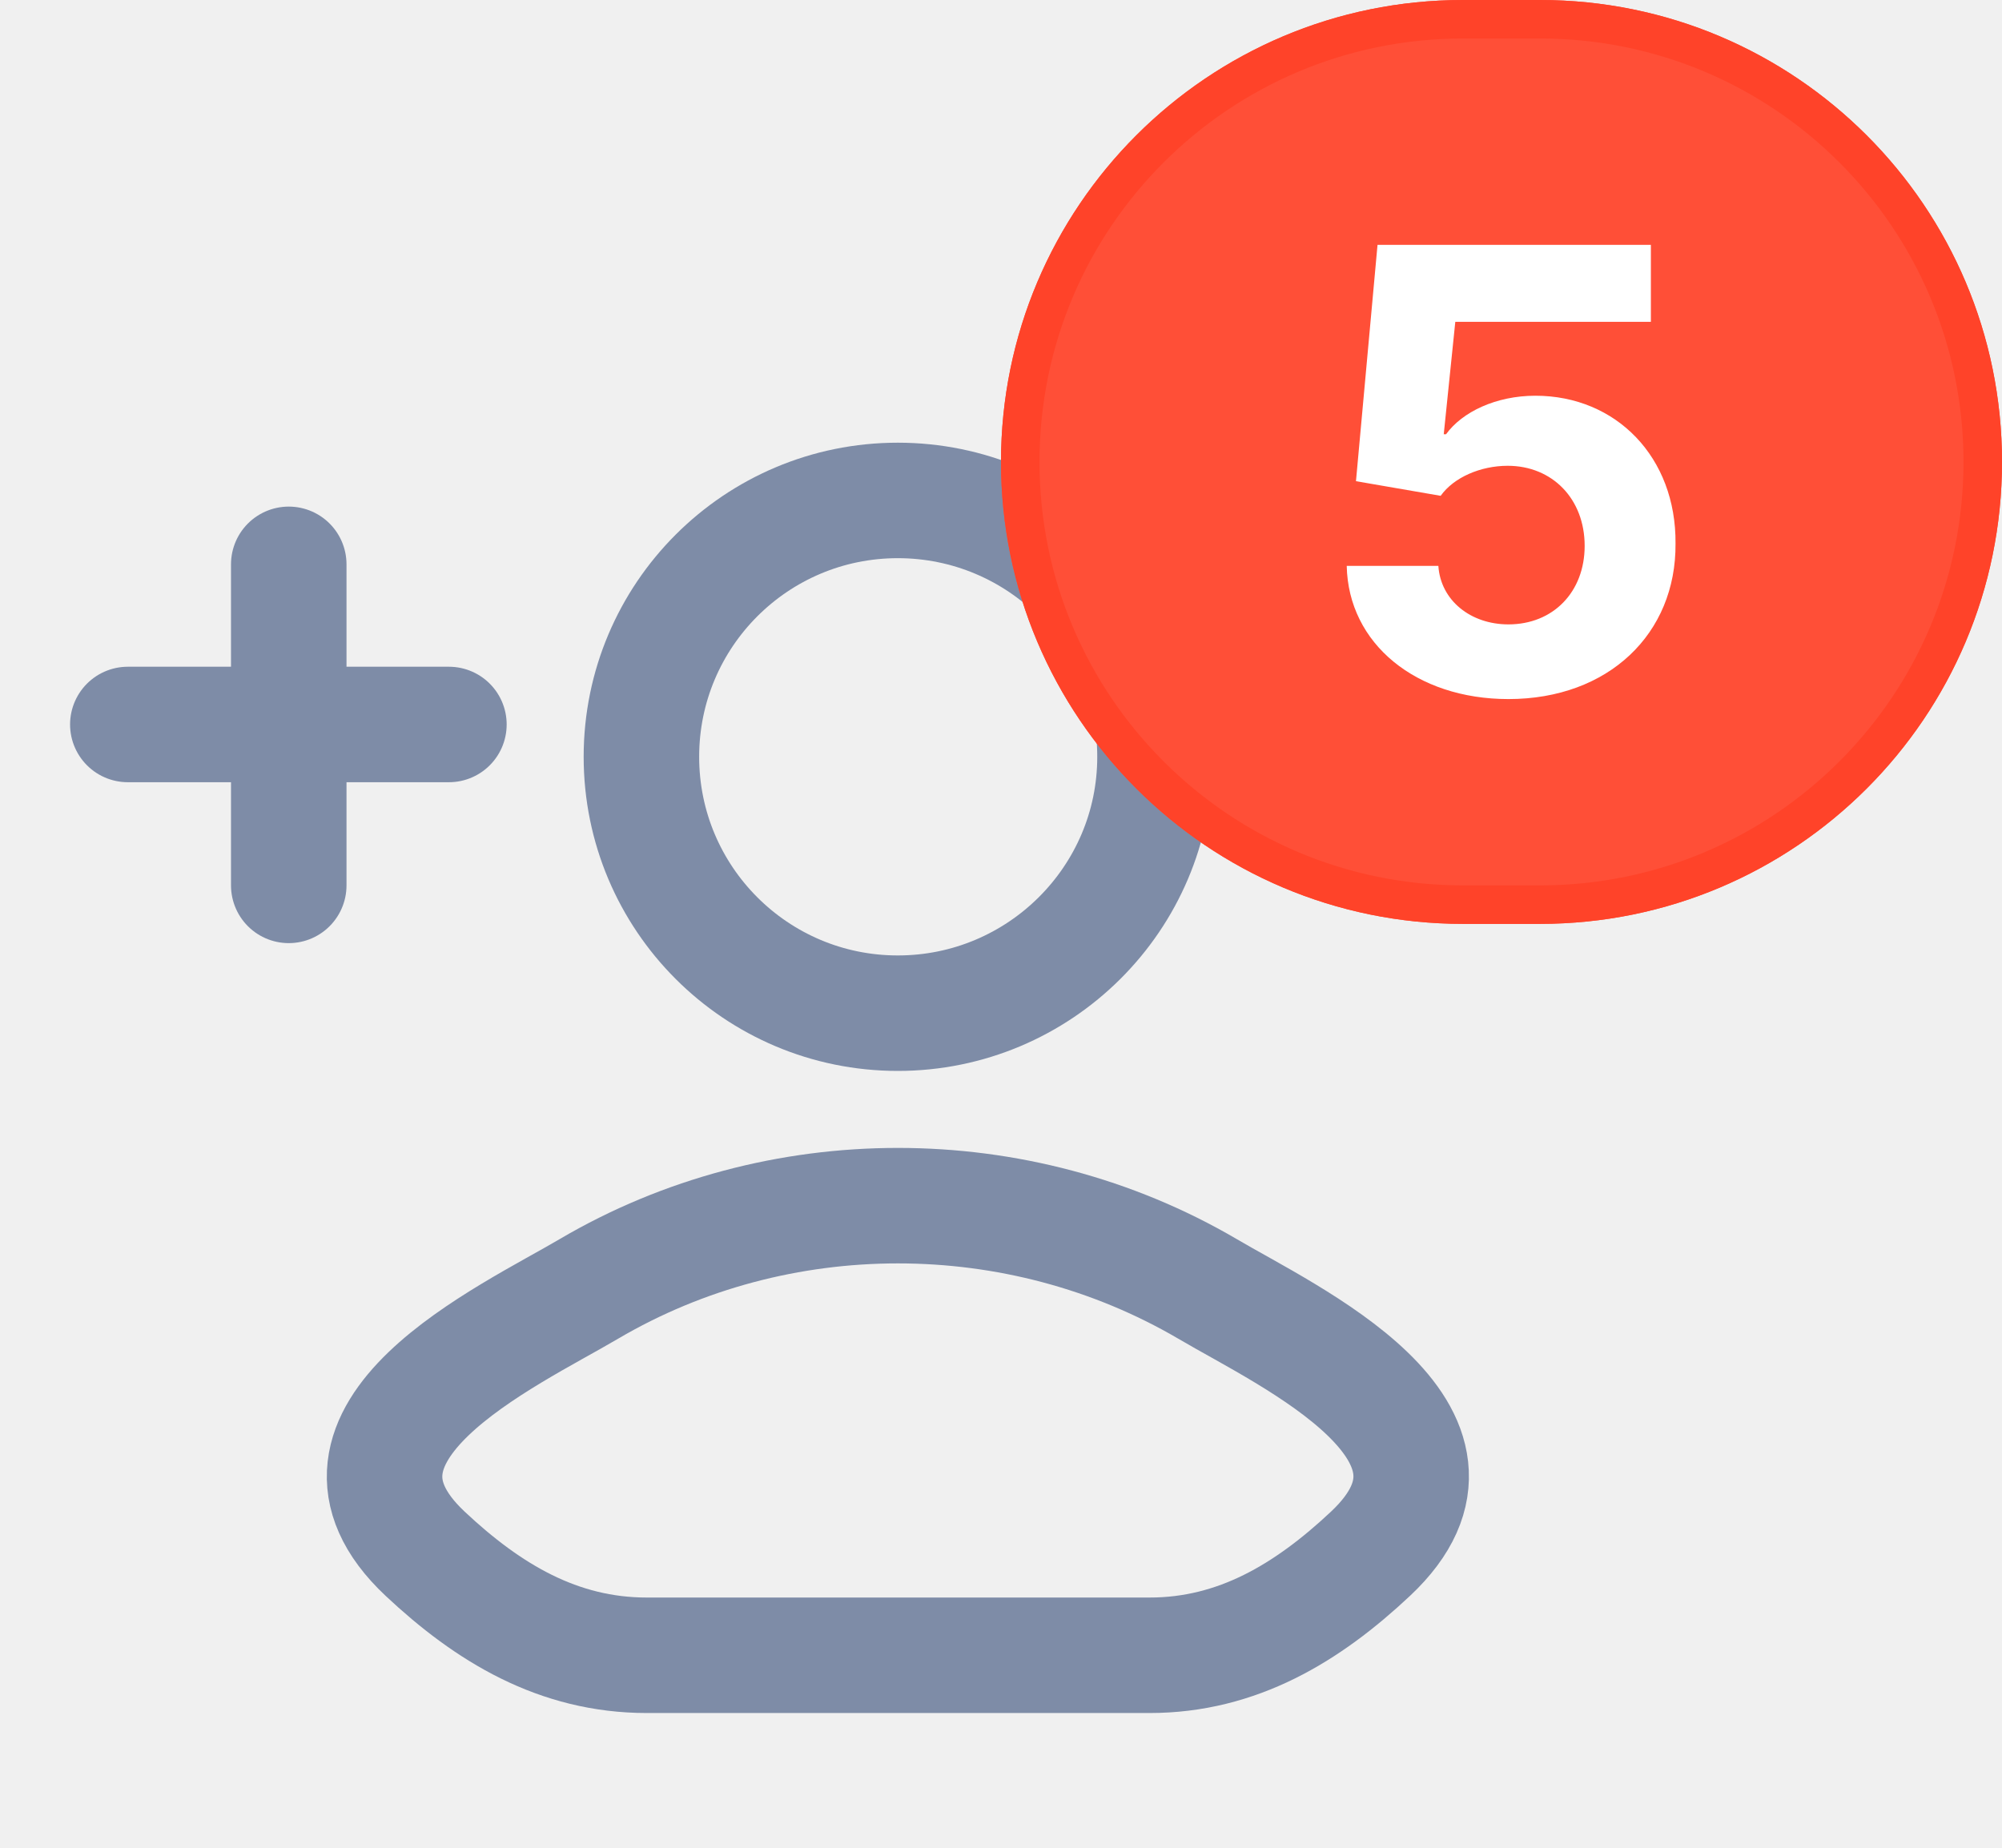
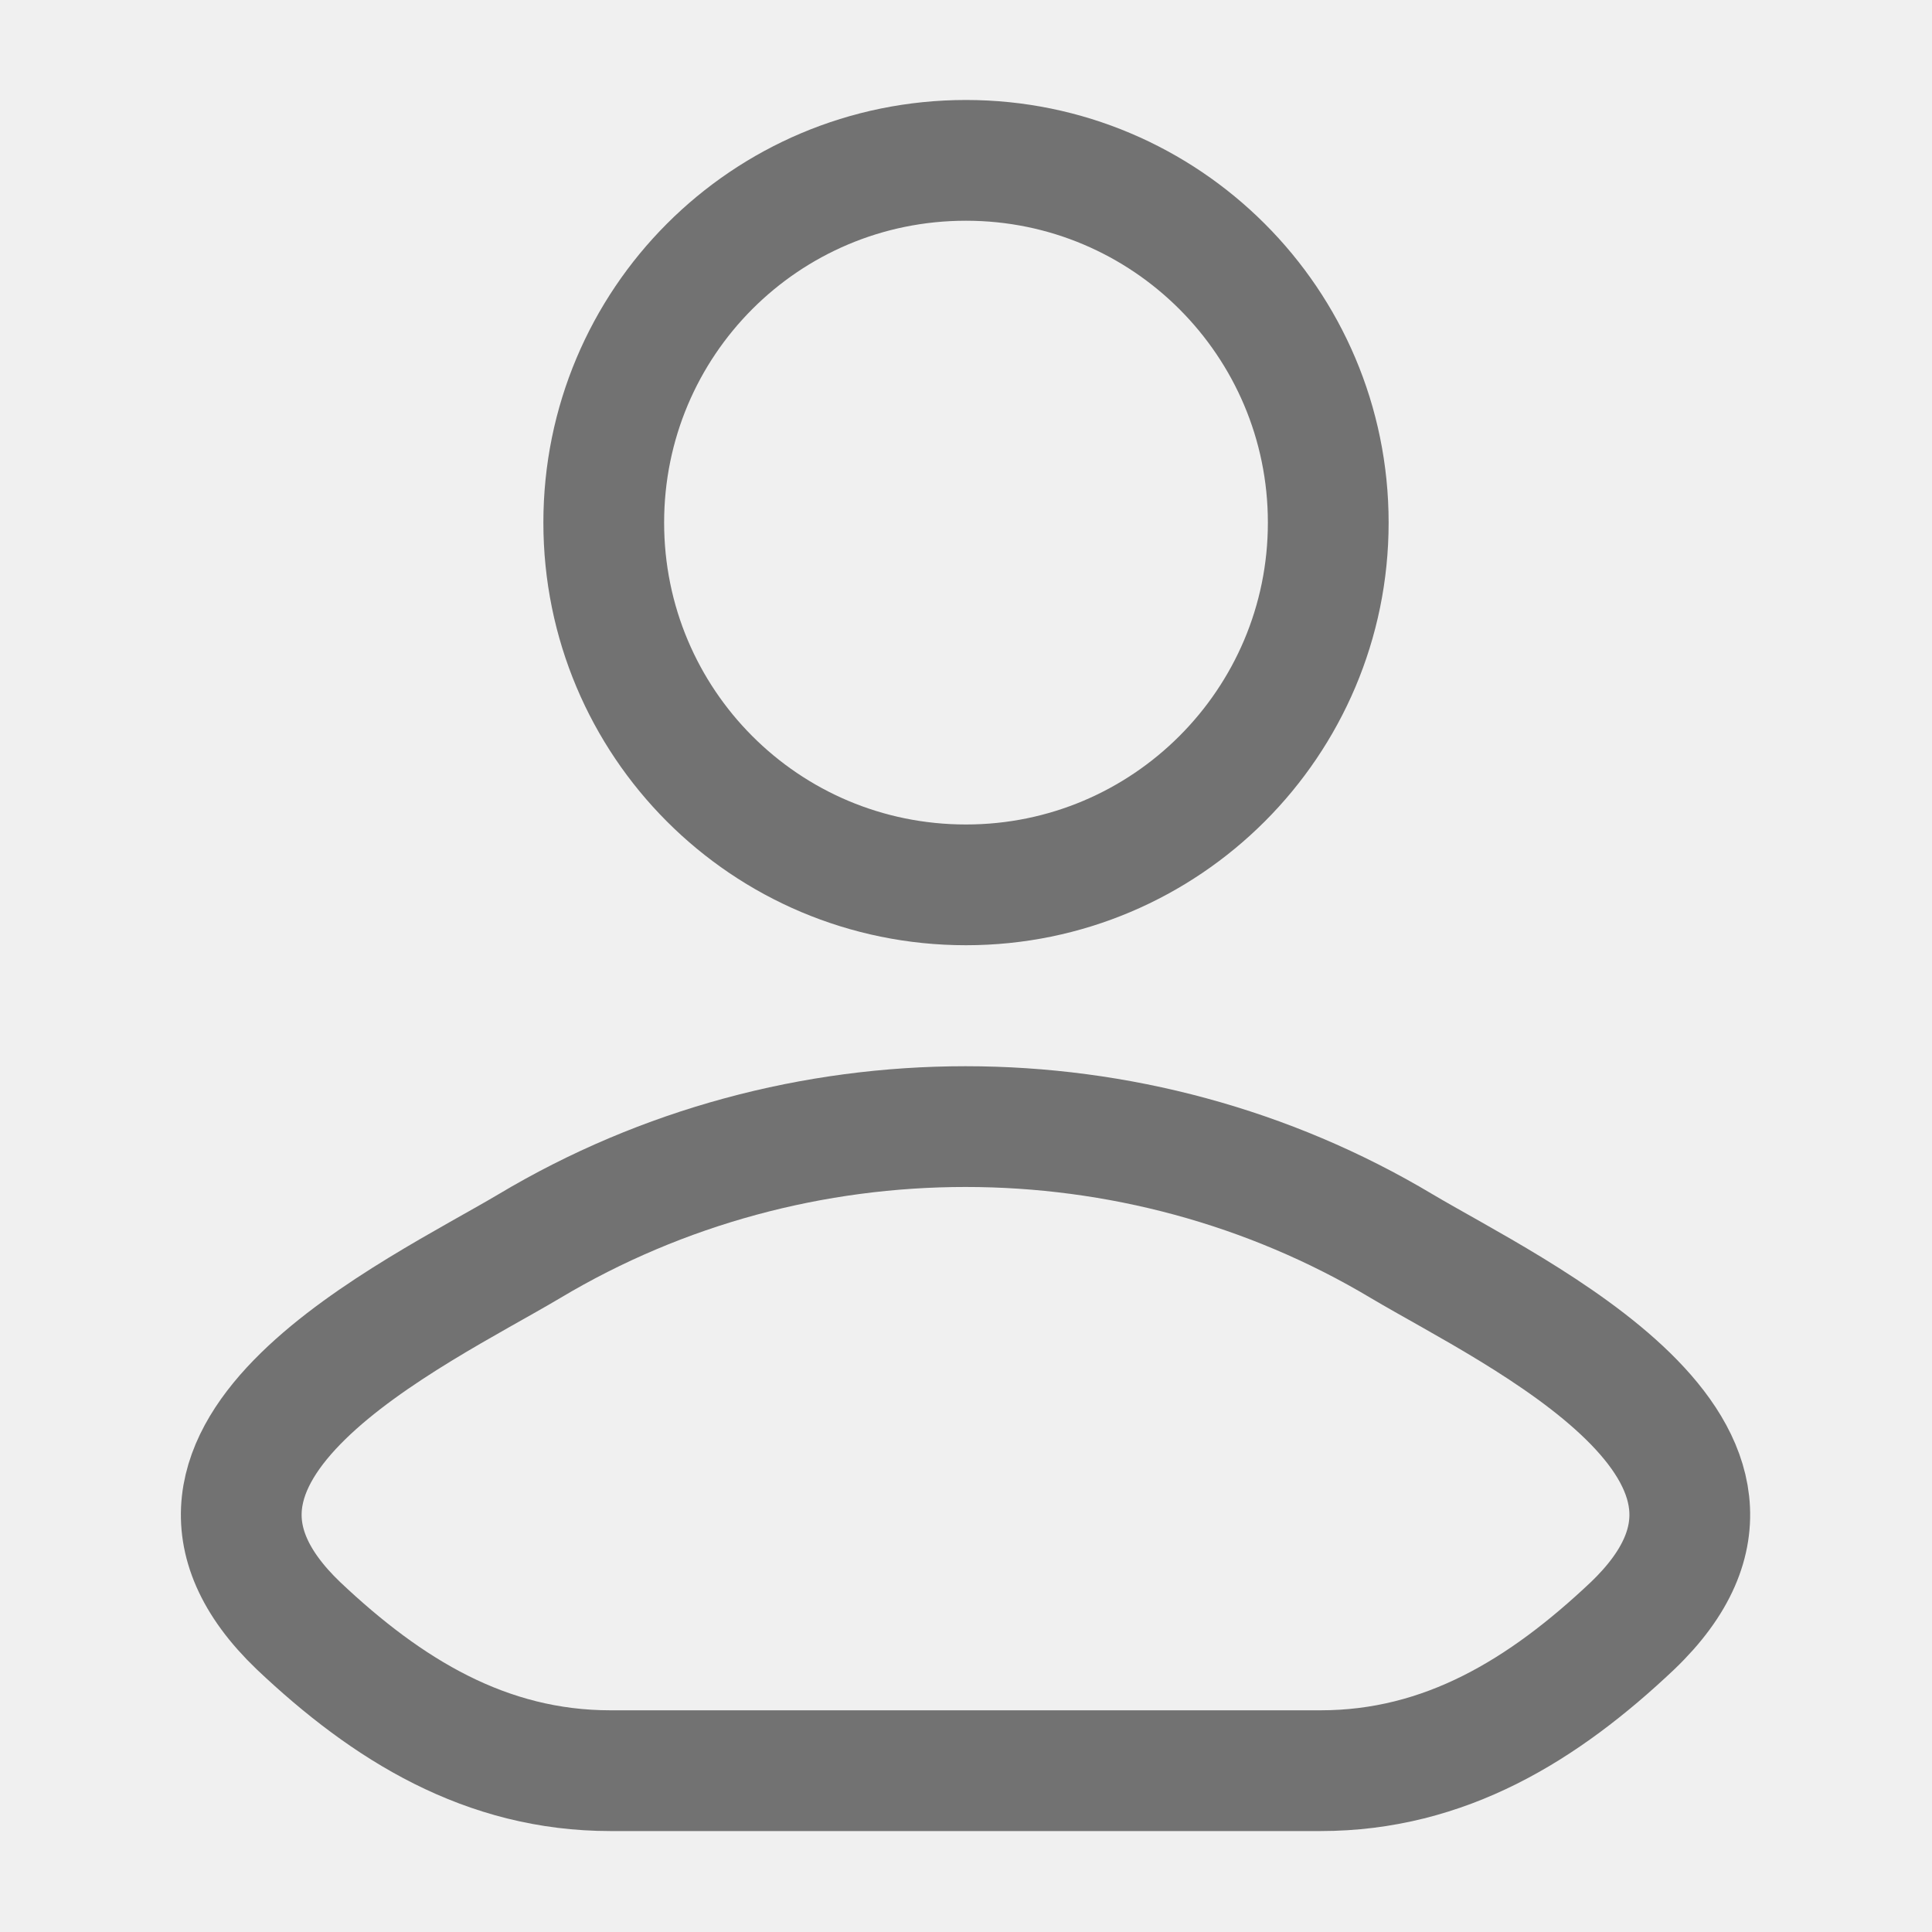
- <svg xmlns="http://www.w3.org/2000/svg" width="26" height="24" viewBox="0 0 26 24" fill="none">
+ <svg xmlns="http://www.w3.org/2000/svg" width="20" height="20" viewBox="0 0 20 20" fill="none">
  <defs />
-   <path id="Vector" d="M17.8 20.18C16.98 20.95 16.07 21.5 14.93 21.5L8.4 21.5C7.25 21.5 6.34 20.95 5.52 20.18C3.85 18.61 6.6 17.36 7.65 16.74C10.1 15.3 13.22 15.3 15.68 16.74C16.73 17.36 19.47 18.61 17.8 20.18Z" stroke="#7E8CA7" stroke-opacity="1" stroke-width="1.5" stroke-linejoin="round" />
-   <path id="Vector" d="M11.66 13.16C13.5 13.16 15 11.67 15 9.83C15 7.99 13.5 6.5 11.66 6.5C9.82 6.5 8.33 7.99 8.33 9.83C8.33 11.67 9.82 13.16 11.66 13.16Z" stroke="#7E8CA7" stroke-opacity="1" stroke-width="1.5" />
-   <path id="Vector" d="M3.75 7.33L3.75 11.5M1.66 9.41L5.83 9.41" stroke="#7E8CA7" stroke-opacity="1" stroke-width="1.5" stroke-linejoin="round" stroke-linecap="round" />
-   <rect id="Rectangle 6" x="13" rx="6" width="13" height="12" fill="#FF4F37" fill-opacity="1" />
-   <rect id="Rectangle 6" x="13.25" y="0.25" rx="5.75" width="12.5" height="11.5" stroke="#FF4329" stroke-opacity="1" stroke-width="0.5" />
-   <path id="5" d="M21.76 7.06C21.77 8.23 20.89 9.08 19.59 9.08C18.39 9.08 17.51 8.36 17.49 7.35L18.68 7.35C18.71 7.8 19.1 8.11 19.59 8.11C20.17 8.11 20.58 7.69 20.58 7.09C20.58 6.48 20.16 6.05 19.58 6.05C19.23 6.05 18.88 6.2 18.71 6.44L17.61 6.25L17.89 3.18L21.44 3.18L21.44 4.18L18.9 4.18L18.75 5.64L18.78 5.64C18.99 5.35 19.43 5.14 19.94 5.14C20.99 5.14 21.77 5.94 21.76 7.06Z" fill="#FFFFFF" fill-opacity="1" fill-rule="evenodd" />
+   <path id="Vector" d="M3.09 16.83C4.01 17.7 5.03 18.33 6.32 18.33L13.67 18.33C14.96 18.33 15.98 17.7 16.9 16.83C18.78 15.03 15.69 13.6 14.51 12.9C11.75 11.25 8.24 11.25 5.48 12.9C4.3 13.6 1.21 15.03 3.09 16.83Z" stroke="#727272" stroke-opacity="1" stroke-width="1.25" stroke-linejoin="round" />
+   <path id="Vector" d="M10 9.16C7.92 9.16 6.25 7.48 6.25 5.41C6.25 3.34 7.92 1.66 10 1.66C12.07 1.66 13.75 3.34 13.75 5.41C13.75 7.48 12.07 9.16 10 9.16Z" stroke="#727272" stroke-opacity="1" stroke-width="1.25" />
</svg>
